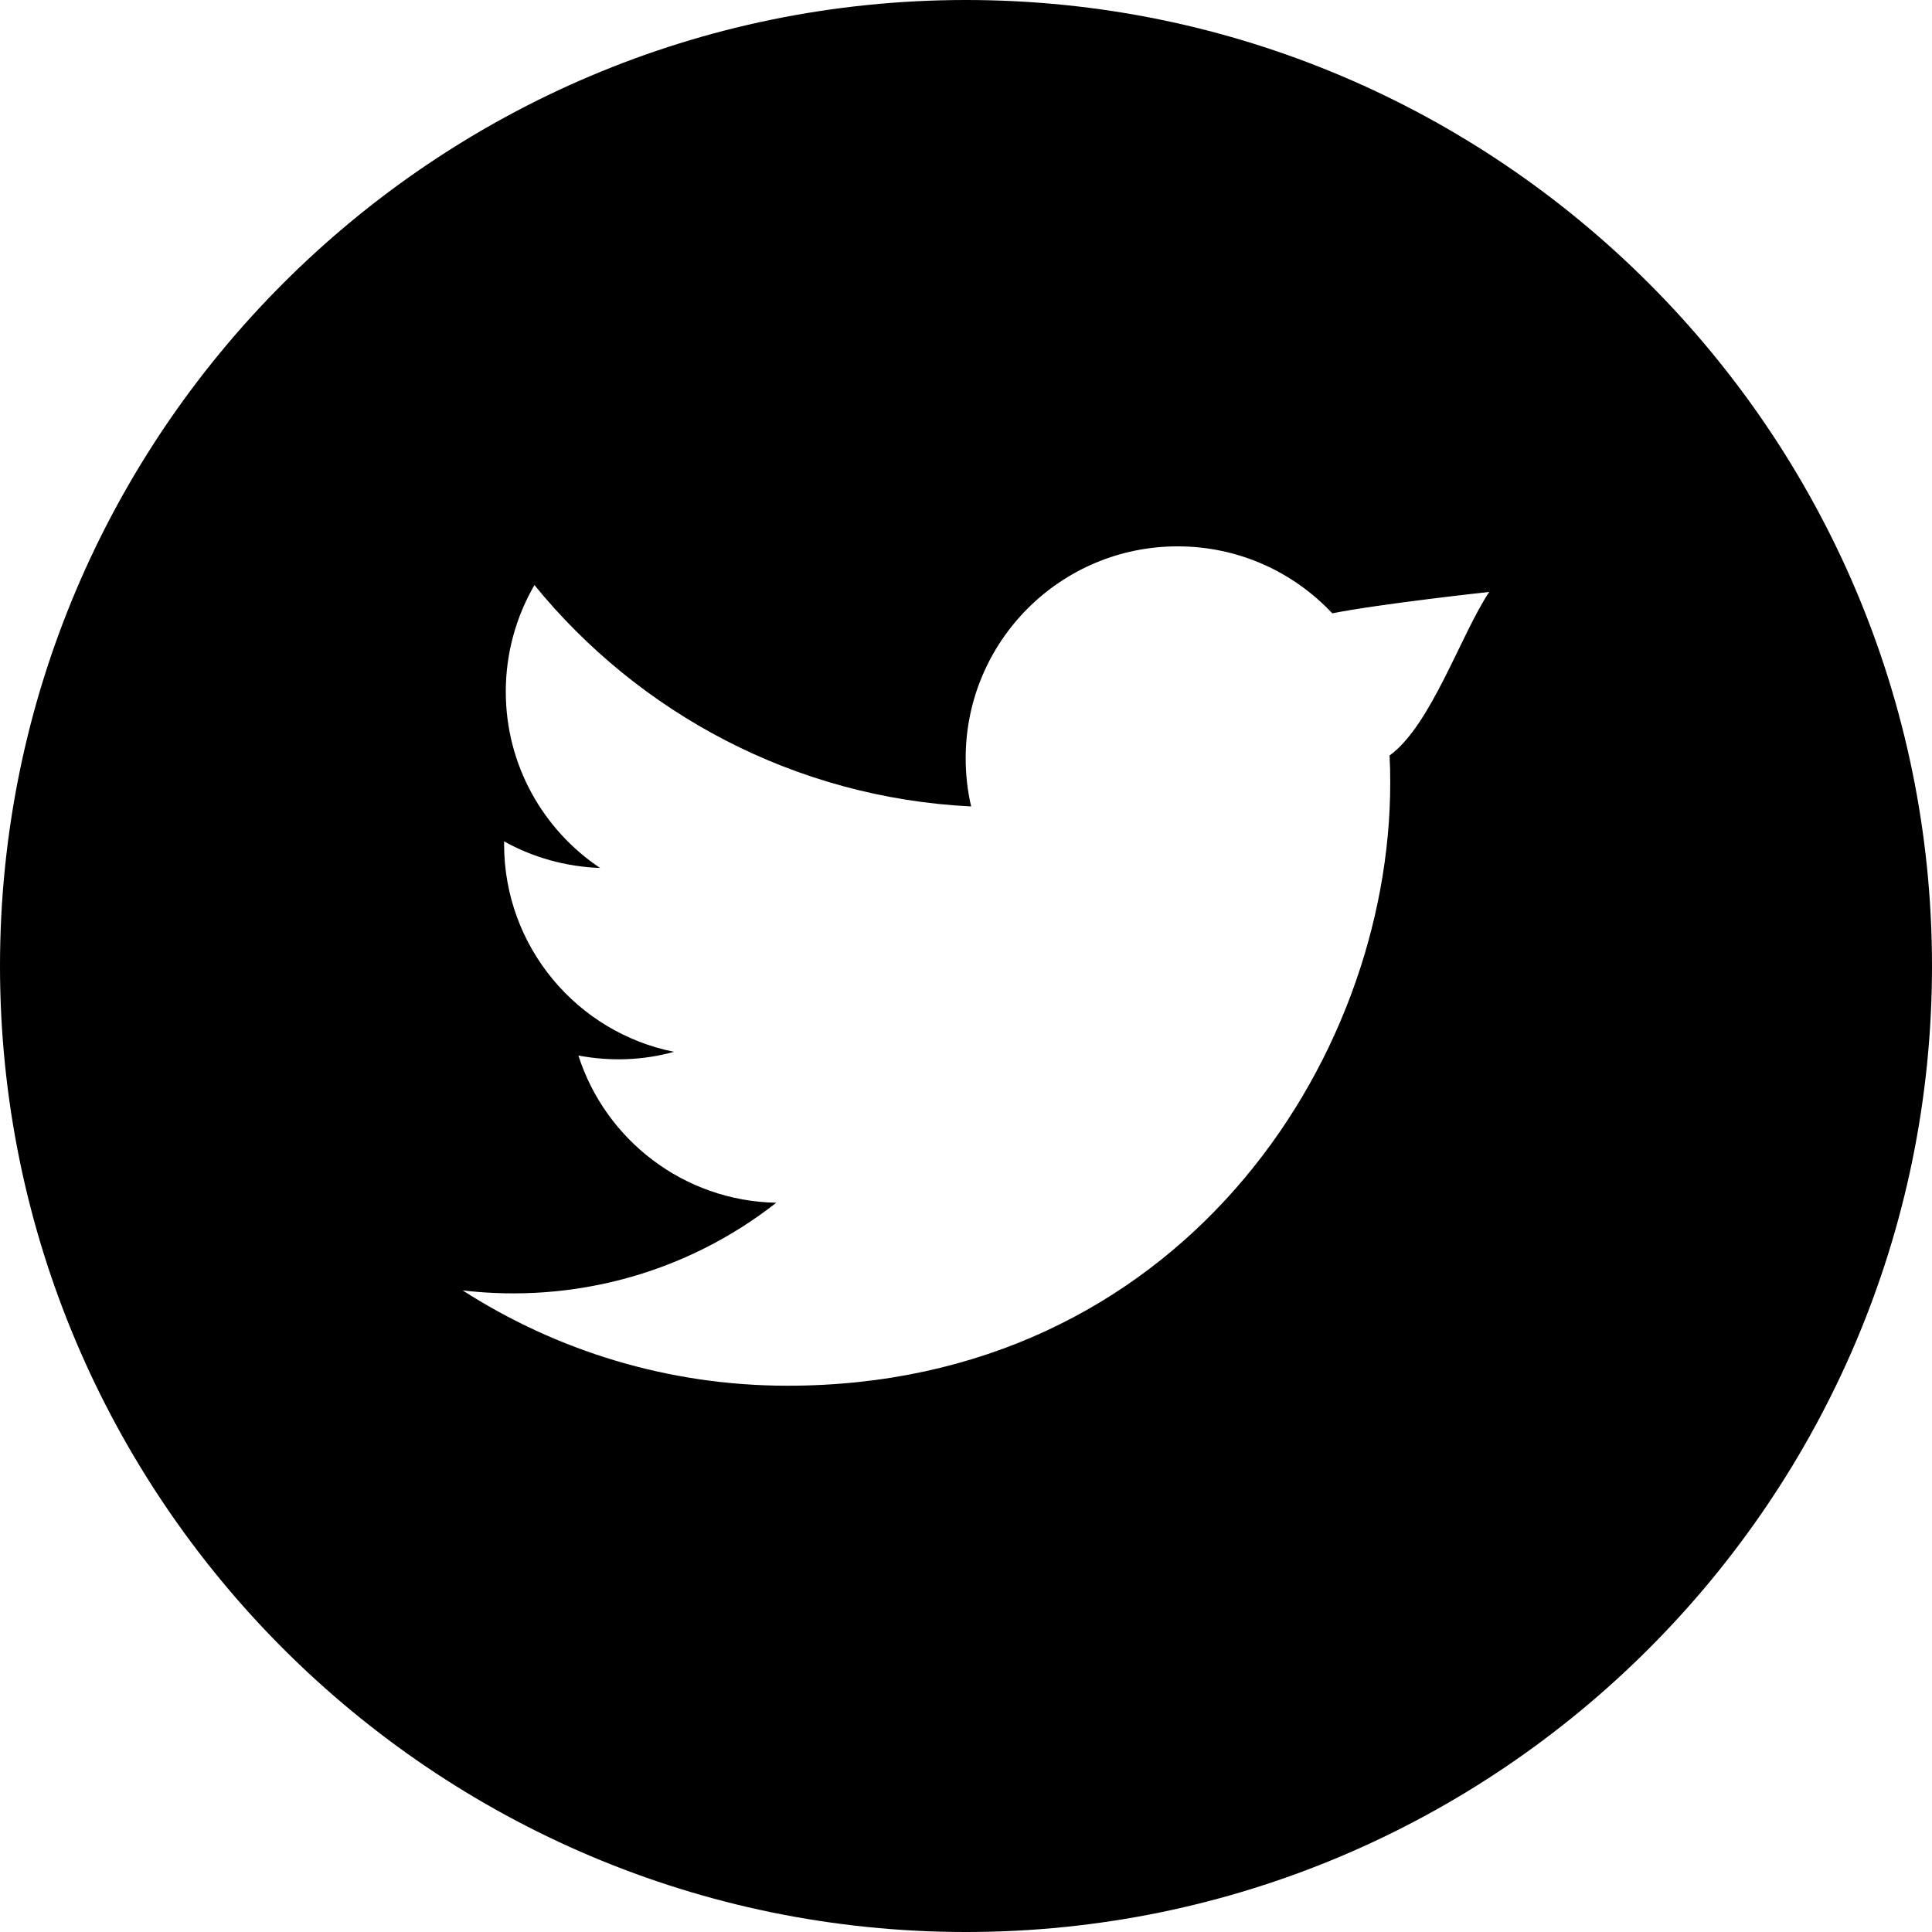
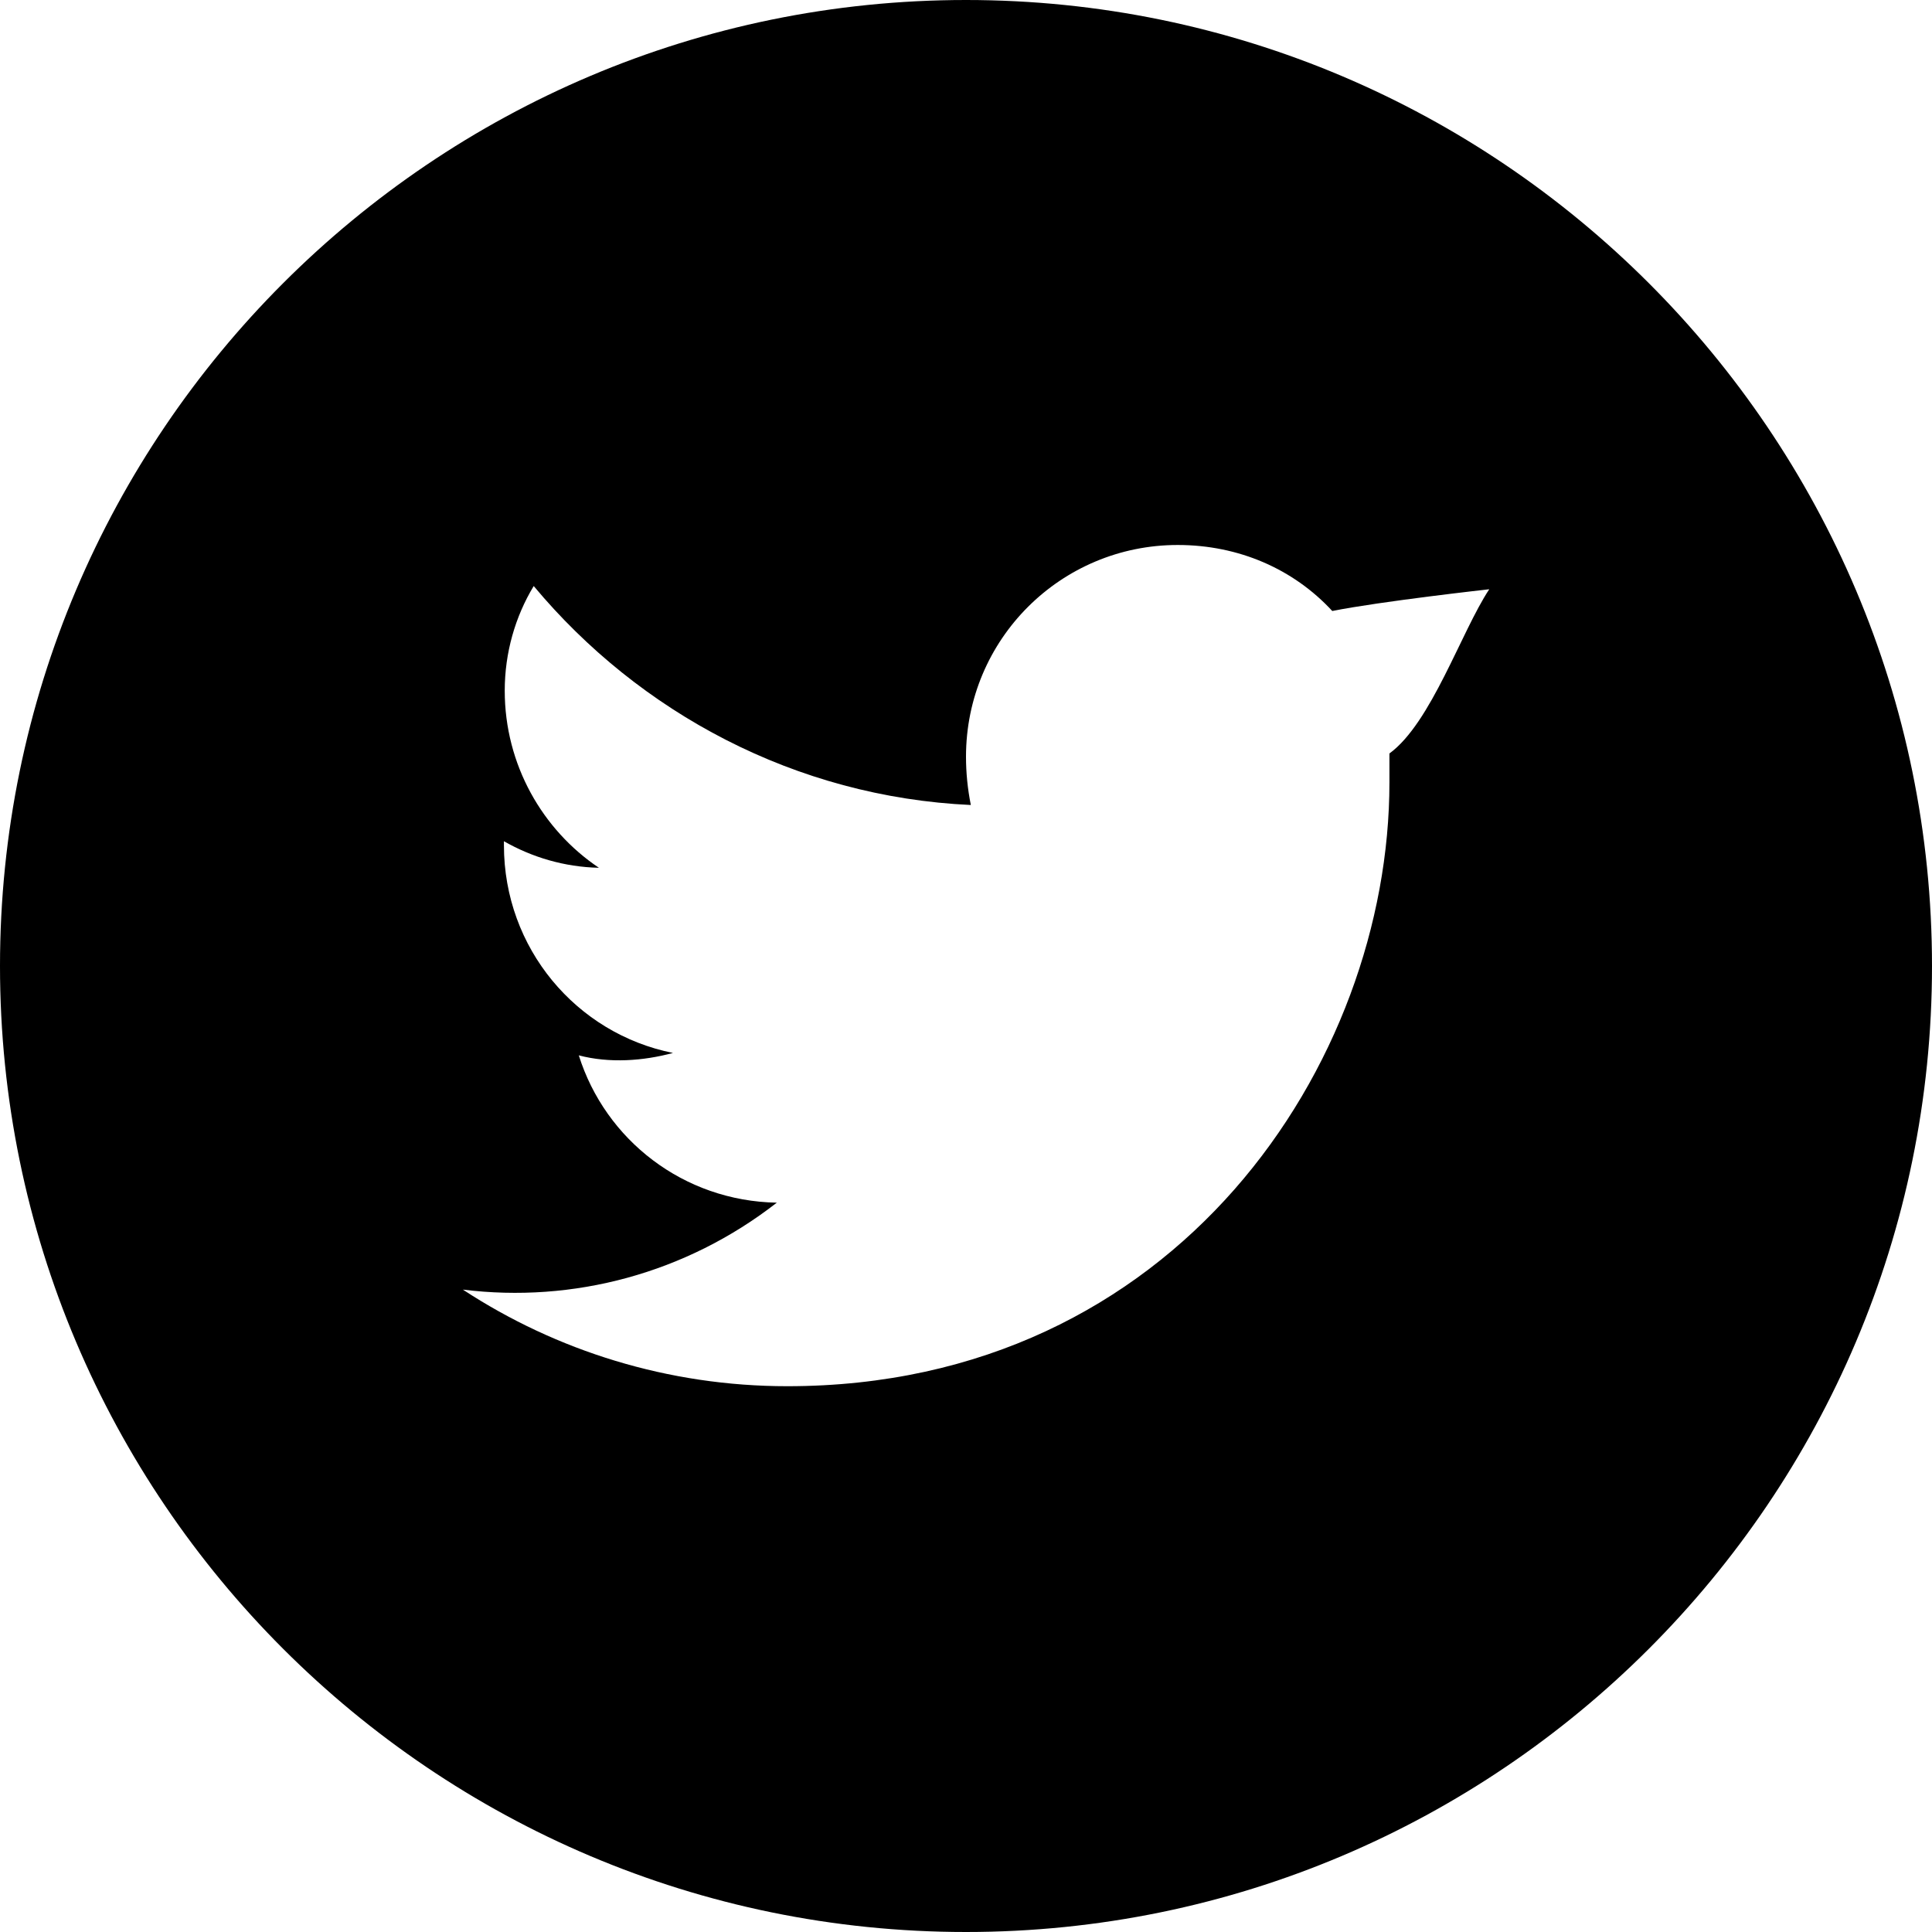
- <svg xmlns="http://www.w3.org/2000/svg" version="1.1" id="Filled_Icons" x="0px" y="0px" width="24px" height="24px" viewBox="0 0 24 24" enable-background="new 0 0 24 24" xml:space="preserve">
-   <path d="M12,0C5.383,0,0,5.383,0,12s5.383,12,12,12s12-5.383,12-12S18.617,0,12,0z M17.262,9.385  c0.006,0.113,0.008,0.226,0.008,0.34c0,3.478-2.647,7.489-7.488,7.489c-1.486,0-2.87-0.437-4.035-1.184  c1.374,0.161,2.771-0.207,3.896-1.089c-1.151-0.022-2.123-0.783-2.458-1.829c0.396,0.075,0.803,0.061,1.188-0.046  c-1.204-0.24-2.111-1.305-2.111-2.579c0-0.011,0-0.023,0-0.035c0.355,0.197,0.762,0.315,1.192,0.33  c-0.706-0.473-1.171-1.277-1.171-2.19c0-0.482,0.13-0.934,0.356-1.324c1.298,1.593,3.237,2.642,5.425,2.75  c-0.045-0.191-0.068-0.394-0.068-0.599c0-1.454,1.179-2.632,2.633-2.632c0.757,0,1.44,0.319,1.921,0.832  c0.6-0.119,1.95-0.266,1.95-0.266C18.147,7.882,17.776,9.013,17.262,9.385z" />
+ <svg xmlns="http://www.w3.org/2000/svg" viewBox="0 0 24 24">
+   <path d="M12 0C5.38 0 0 5.38 0 12s5.38 12 12 12 12-5.38 12-12S18.62 0 12 0zm5.26 9.38v.34c0 3.48-2.64 7.5-7.48 7.5-1.48 0-2.87-.44-4.03-1.2 1.37.17 2.77-.2 3.9-1.08-1.16-.02-2.13-.78-2.46-1.83.38.1.8.07 1.17-.03-1.2-.24-2.1-1.3-2.1-2.58v-.05c.35.2.75.32 1.18.33-.7-.47-1.17-1.28-1.17-2.2 0-.47.13-.92.36-1.3C7.94 8.85 9.88 9.9 12.06 10c-.04-.2-.06-.4-.06-.6 0-1.46 1.18-2.63 2.63-2.63.76 0 1.44.3 1.92.82.6-.12 1.95-.27 1.95-.27-.35.53-.72 1.66-1.24 2.04z" />
</svg>
